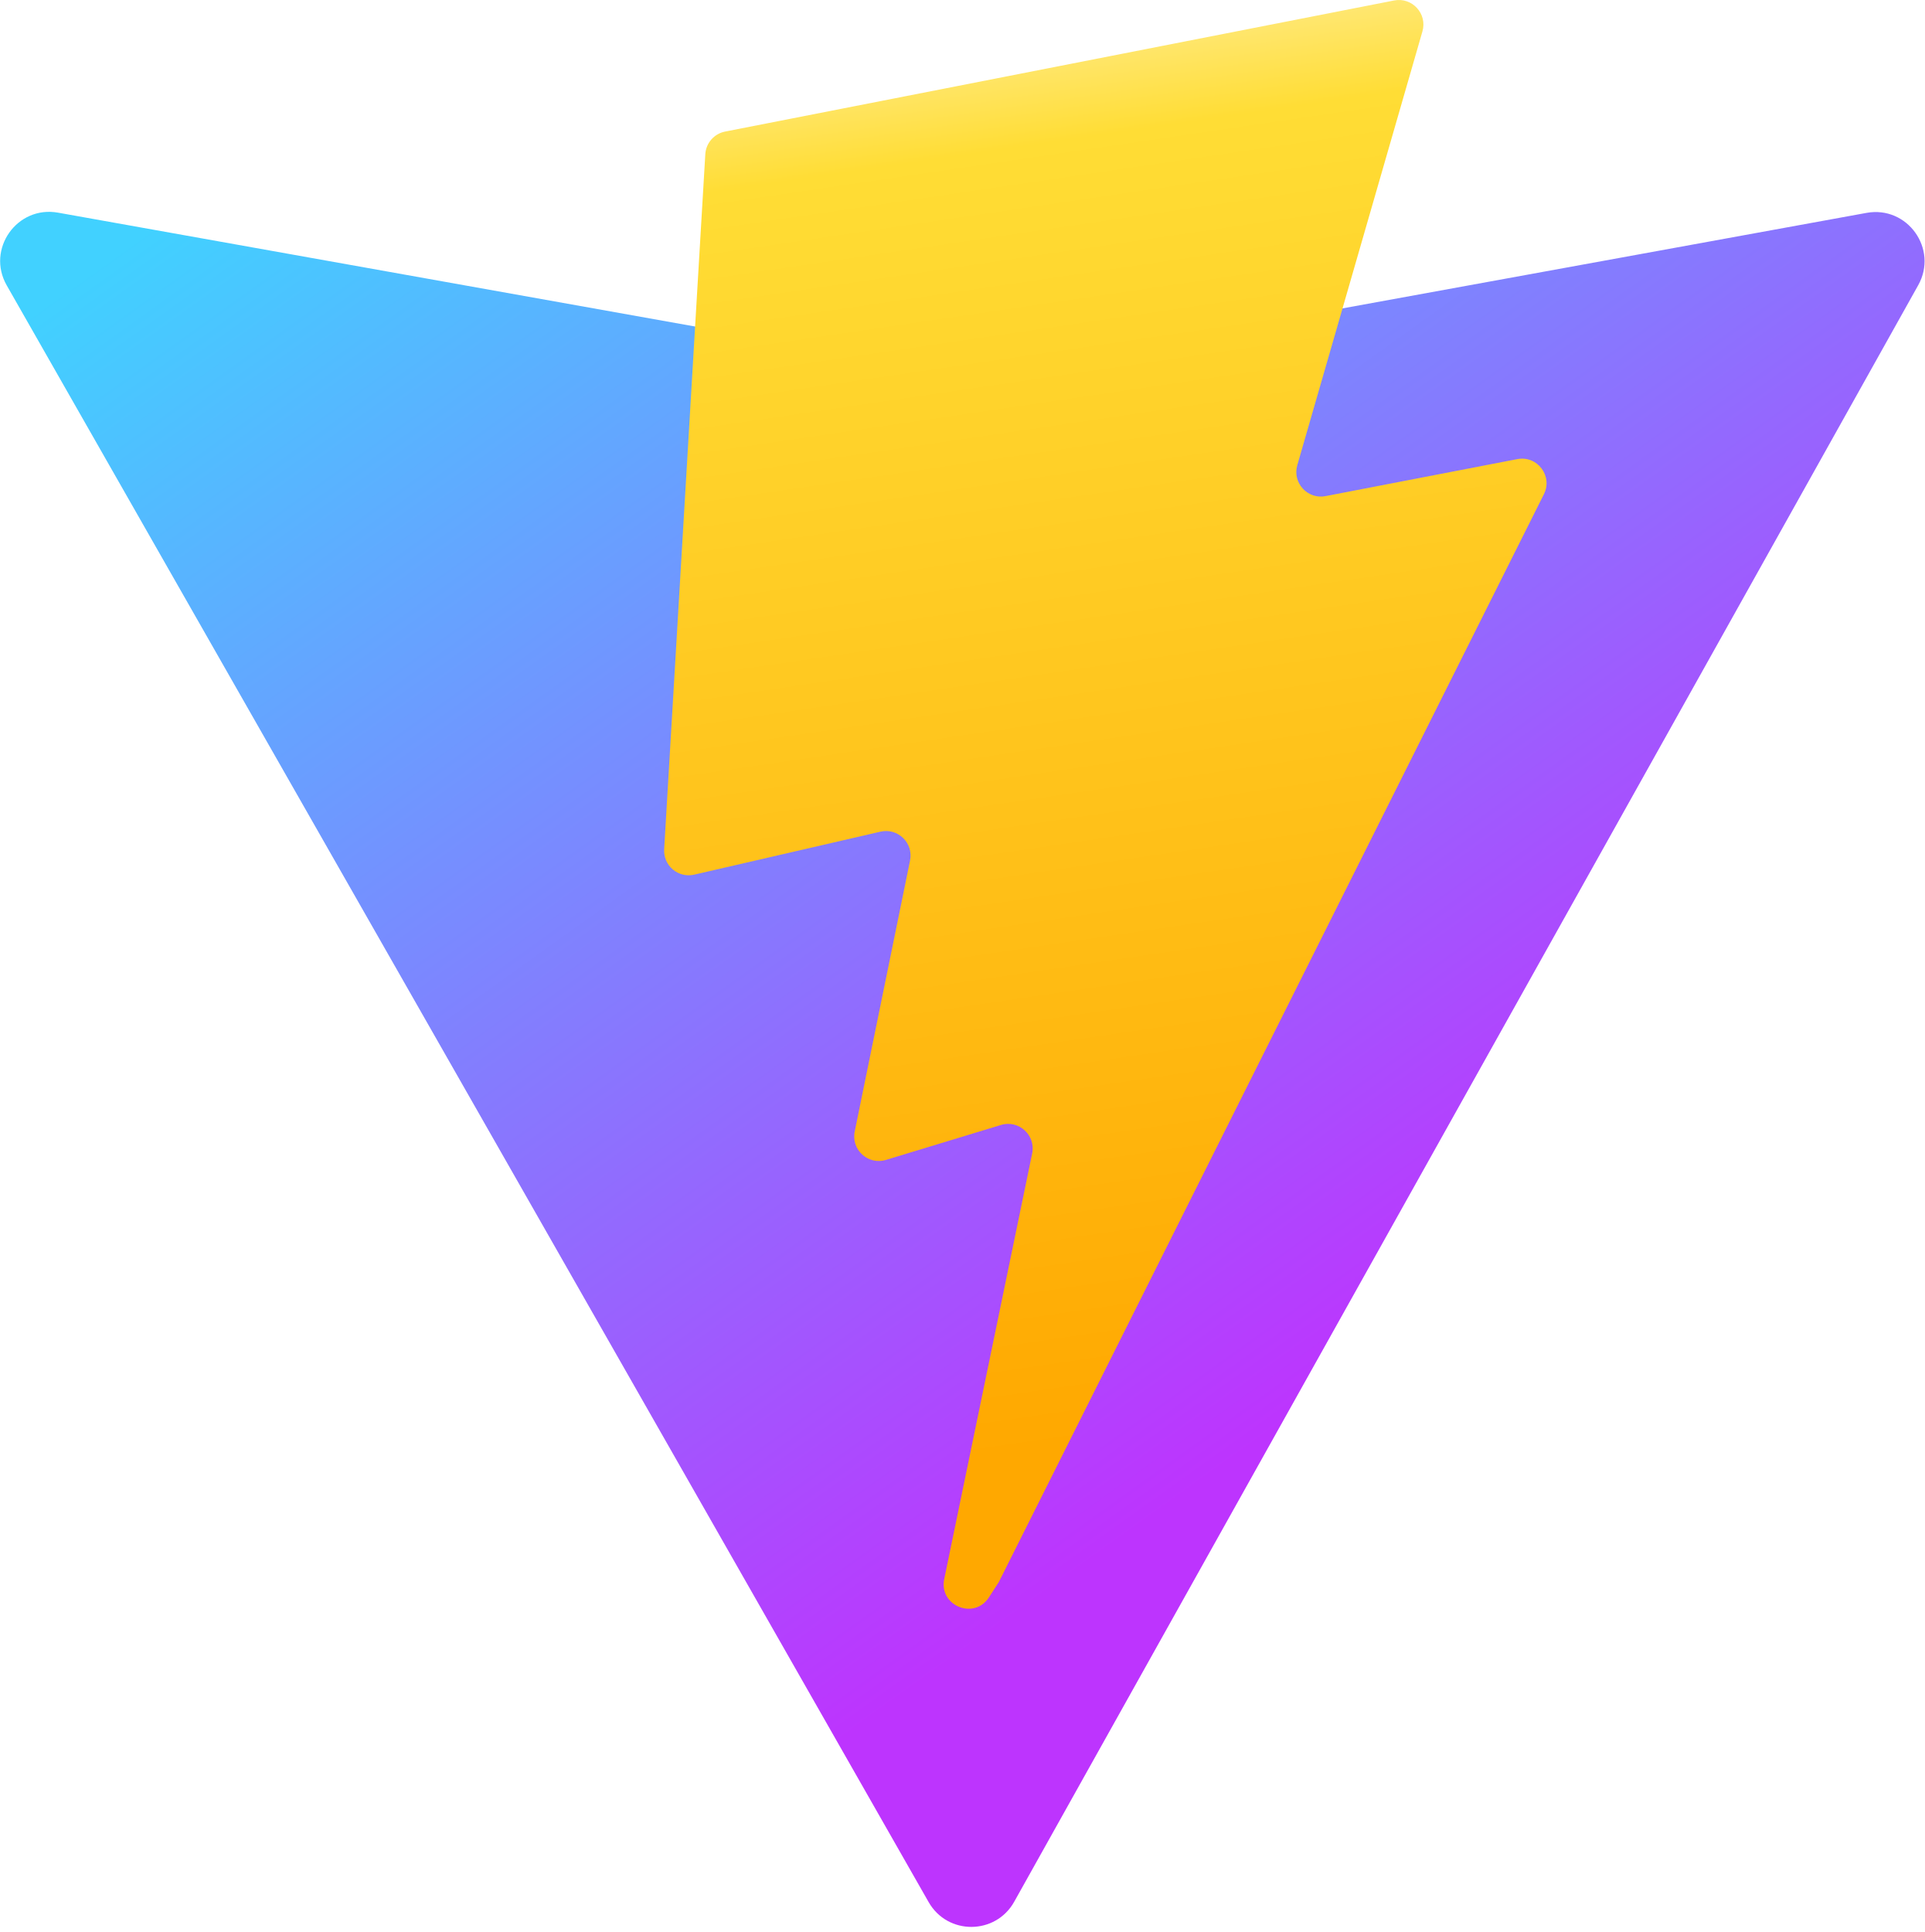
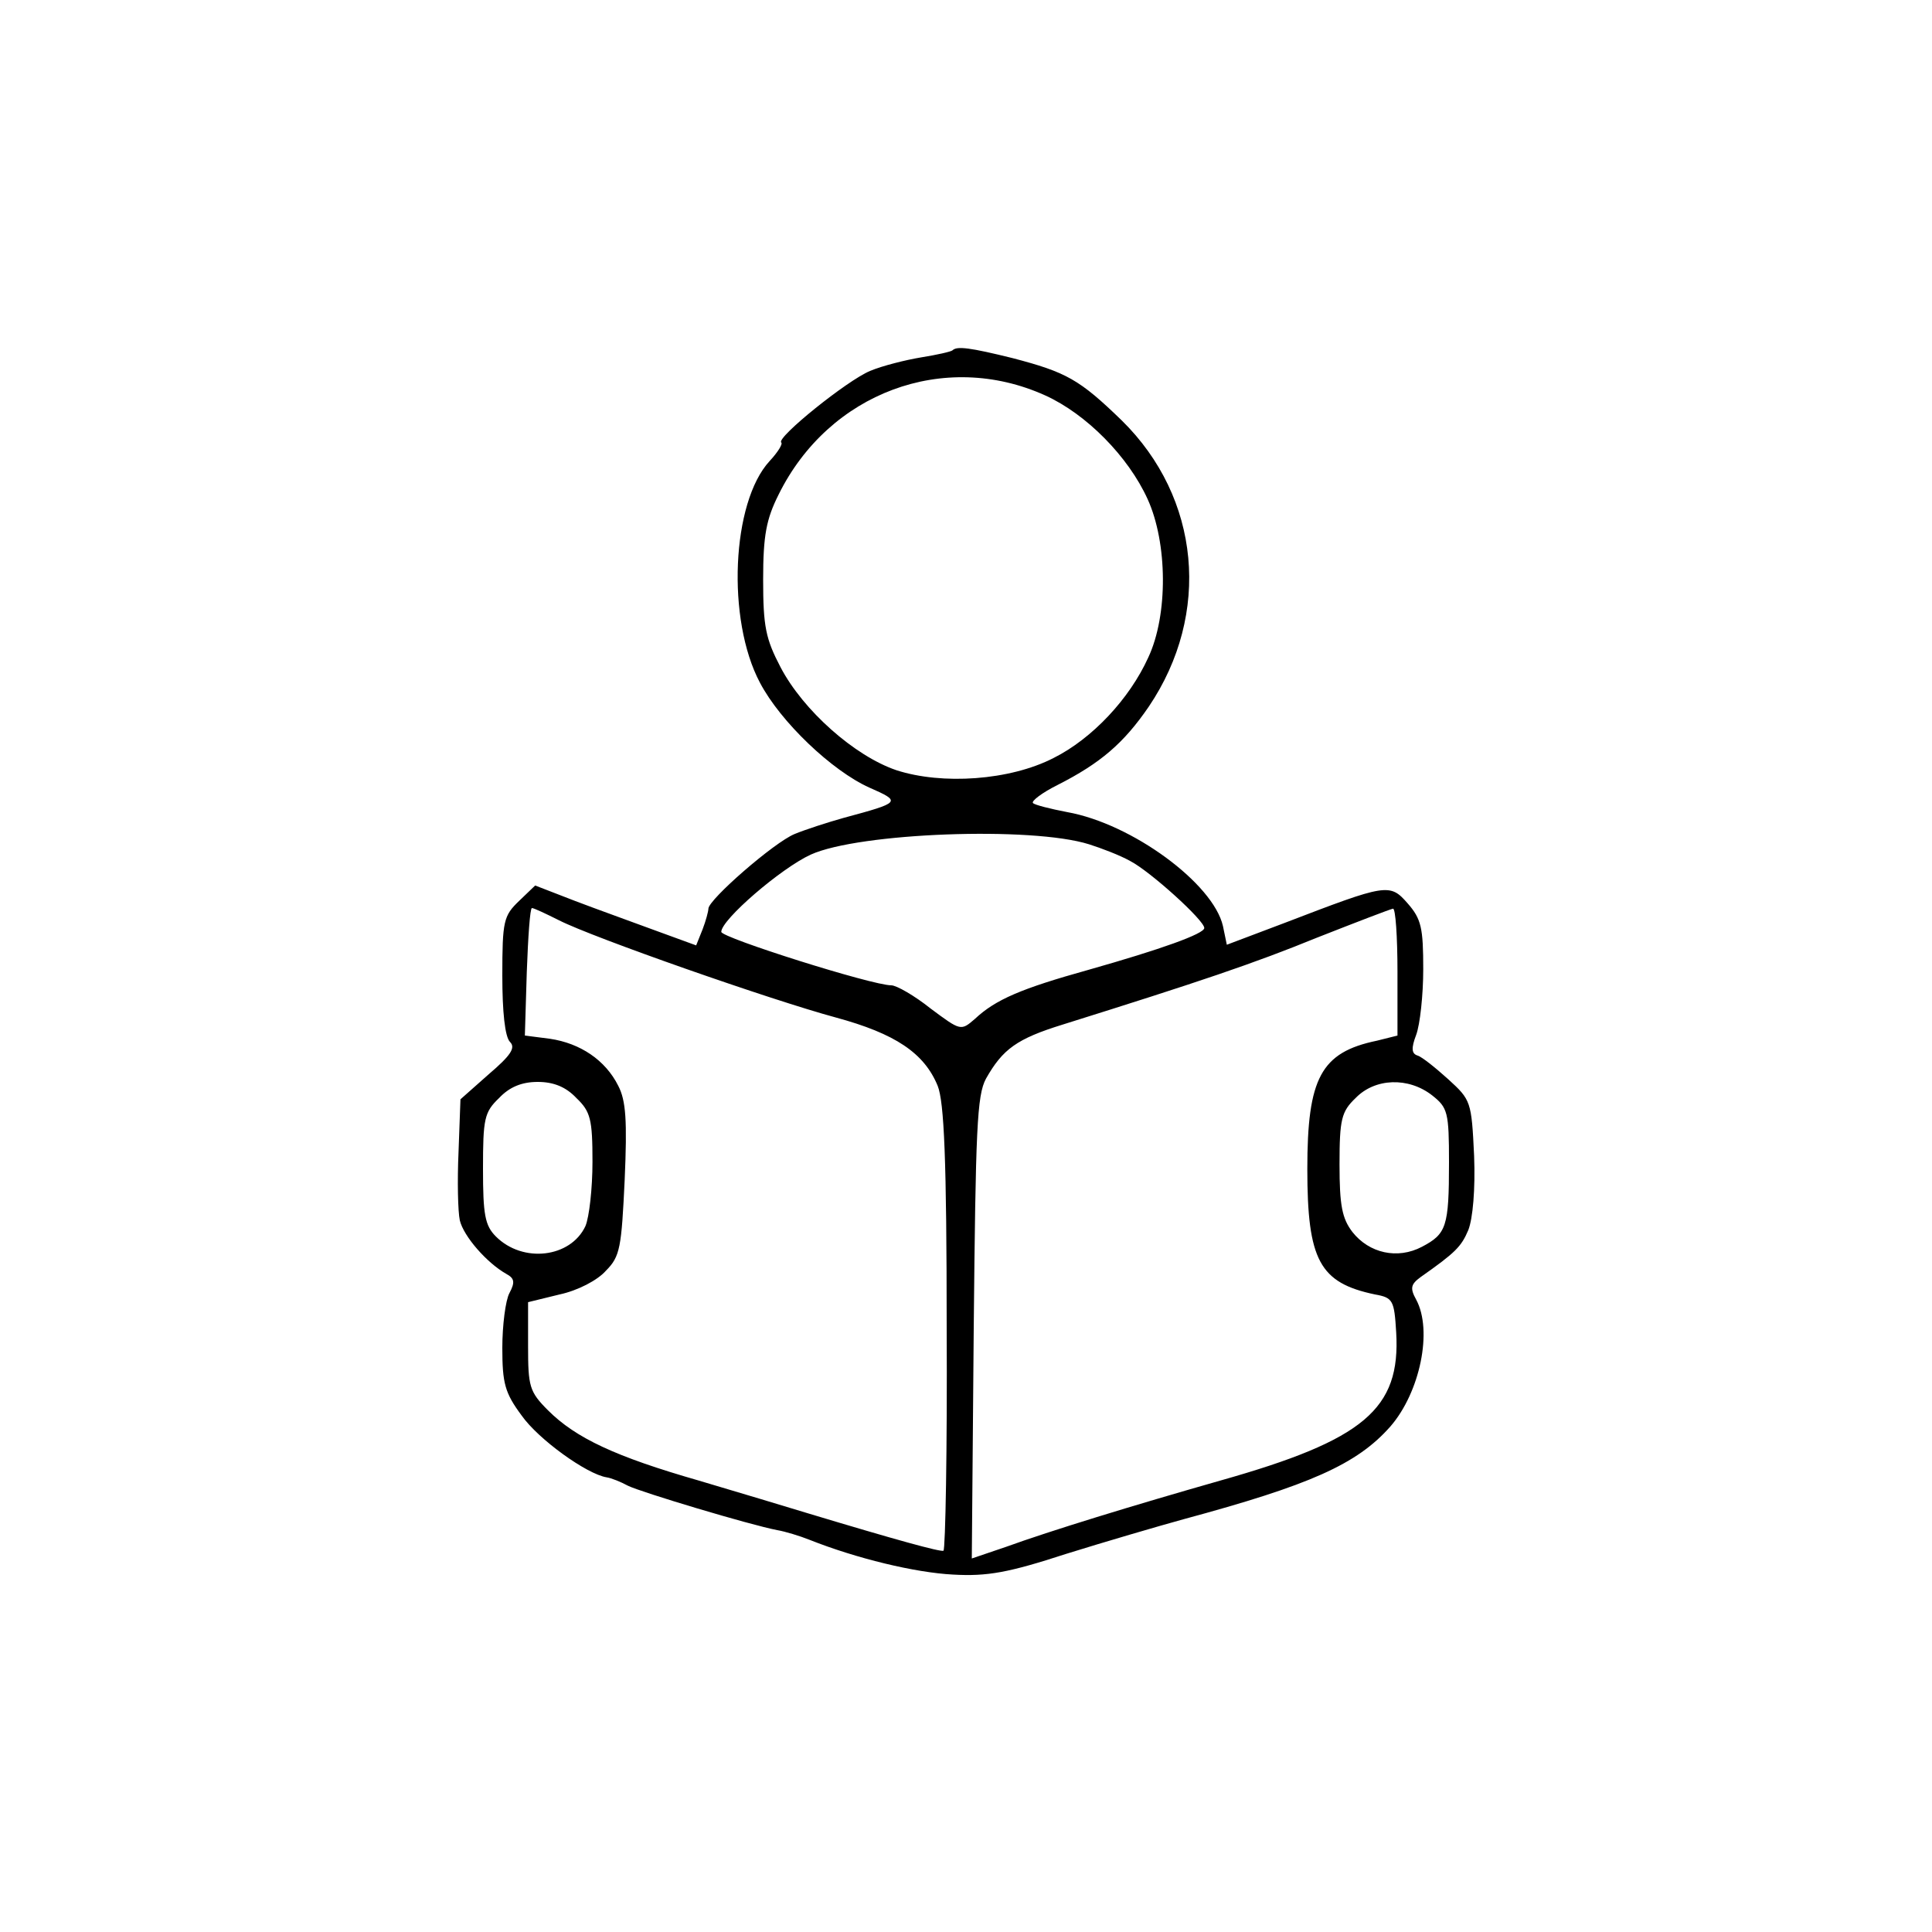
- <svg xmlns="http://www.w3.org/2000/svg" aria-hidden="true" role="img" class="iconify iconify--logos" width="31.88" height="32" preserveAspectRatio="xMidYMid meet" viewBox="0 0 256 257">
-   <defs>
-     <linearGradient id="IconifyId1813088fe1fbc01fb466" x1="-.828%" x2="57.636%" y1="7.652%" y2="78.411%">
-       <stop offset="0%" stop-color="#41D1FF" />
-       <stop offset="100%" stop-color="#BD34FE" />
-     </linearGradient>
-     <linearGradient id="IconifyId1813088fe1fbc01fb467" x1="43.376%" x2="50.316%" y1="2.242%" y2="89.03%">
-       <stop offset="0%" stop-color="#FFEA83" />
-       <stop offset="8.333%" stop-color="#FFDD35" />
-       <stop offset="100%" stop-color="#FFA800" />
-     </linearGradient>
-   </defs>
-   <path fill="url(#IconifyId1813088fe1fbc01fb466)" d="M255.153 37.938L134.897 252.976c-2.483 4.44-8.862 4.466-11.382.048L.875 37.958c-2.746-4.814 1.371-10.646 6.827-9.67l120.385 21.517a6.537 6.537 0 0 0 2.322-.004l117.867-21.483c5.438-.991 9.574 4.796 6.877 9.62Z" />
-   <path fill="url(#IconifyId1813088fe1fbc01fb467)" d="M185.432.063L96.44 17.501a3.268 3.268 0 0 0-2.634 3.014l-5.474 92.456a3.268 3.268 0 0 0 3.997 3.378l24.777-5.718c2.318-.535 4.413 1.507 3.936 3.838l-7.361 36.047c-.495 2.426 1.782 4.5 4.151 3.78l15.304-4.649c2.372-.72 4.652 1.36 4.15 3.788l-11.698 56.621c-.732 3.542 3.979 5.473 5.943 2.437l1.313-2.028l72.516-144.72c1.215-2.423-.88-5.186-3.54-4.672l-25.505 4.922c-2.396.462-4.435-1.77-3.759-4.114l16.646-57.705c.677-2.35-1.37-4.583-3.769-4.113Z" />
+ <svg xmlns="http://www.w3.org/2000/svg" version="1.0" width="300pt" height="300pt" viewBox="0 0 300 300" preserveAspectRatio="xMidYMid meet">
+   <g transform="translate(0,300) scale(0.1,-0.1)" fill="#000000" stroke="none">
+     <path d="M1479 2456 c-2 -2 -24 -7 -49 -11 -24 -4 -60 -13 -79 -21 -36 -15 -145 -103 -138 -111 3 -2 -5 -15 -18 -29 -59 -64 -67 -246 -15 -344 32 -61 112 -137 170 -163 50 -22 49 -23 -40 -47 -25 -7 -59 -18 -76 -25 -32 -13 -134 -102 -134 -116 0 -4 -4 -19 -9 -32 l-10 -25 -63 23 c-35 13 -91 33 -125 46 l-62 24 -25 -24 c-24 -23 -26 -31 -26 -116 0 -56 4 -95 12 -103 9 -9 1 -21 -33 -50 l-44 -39 -3 -82 c-2 -45 -1 -92 2 -106 6 -25 42 -66 72 -83 13 -7 14 -13 5 -30 -6 -11 -11 -50 -11 -85 0 -55 4 -70 30 -105 26 -37 101 -91 132 -96 7 -1 22 -7 33 -13 20 -10 190 -61 232 -69 12 -2 35 -9 50 -15 73 -29 164 -51 223 -54 53 -3 86 3 175 32 61 19 143 43 183 54 196 53 269 85 321 144 46 53 66 149 40 197 -10 18 -8 24 7 35 54 38 63 47 74 73 7 18 11 63 9 115 -4 85 -5 87 -40 119 -20 18 -41 35 -48 37 -9 3 -10 11 -2 32 6 16 11 62 11 102 0 64 -3 78 -24 102 -28 32 -32 31 -191 -30 l-90 -34 -6 29 c-15 66 -141 159 -242 177 -26 5 -50 11 -53 14 -3 3 14 16 38 28 67 34 103 65 142 122 97 144 80 324 -42 444 -66 64 -86 75 -170 97 -65 16 -86 19 -93 12z m144 -70 c64 -29 129 -95 159 -161 31 -68 32 -180 1 -246 -29 -64 -87 -126 -147 -156 -68 -35 -173 -42 -244 -19 -65 22 -145 93 -180 160 -23 44 -27 63 -27 136 0 69 5 94 24 132 78 158 257 225 414 154z m68 -697 c19 -6 48 -17 64 -26 31 -16 115 -92 115 -104 0 -9 -67 -33 -180 -65 -104 -29 -144 -46 -176 -76 -22 -19 -22 -19 -69 16 -25 20 -53 36 -61 36 -30 0 -264 74 -264 83 0 19 93 99 139 120 75 34 343 44 432 16z m-823 -118 c53 -27 330 -124 430 -151 92 -25 137 -55 158 -106 10 -25 14 -113 14 -376 1 -188 -2 -344 -5 -346 -5 -2 -74 17 -210 58 -33 10 -109 33 -170 51 -129 37 -191 66 -234 109 -29 29 -31 37 -31 100 l0 68 49 12 c28 6 59 22 72 37 22 22 24 36 29 141 4 92 2 123 -10 146 -20 40 -59 66 -106 73 l-39 5 3 99 c2 54 5 99 8 99 3 0 22 -9 42 -19z m1302 -80 l0 -99 -32 -8 c-87 -18 -108 -58 -108 -199 0 -142 19 -177 105 -195 28 -5 30 -9 33 -59 7 -119 -50 -167 -273 -230 -137 -39 -264 -78 -333 -103 l-53 -18 3 357 c3 310 5 362 19 388 26 46 48 62 119 84 214 67 297 95 395 135 61 24 113 44 118 45 4 1 7 -44 7 -98z m-1275 -196 c22 -21 25 -33 25 -99 0 -41 -5 -86 -11 -100 -23 -49 -97 -58 -139 -16 -17 17 -20 34 -20 105 0 78 2 88 25 110 16 17 35 25 60 25 25 0 44 -8 60 -25z m1329 4 c24 -19 26 -26 26 -104 0 -100 -4 -111 -42 -131 -38 -20 -82 -10 -108 23 -16 21 -20 41 -20 105 0 70 3 82 25 103 30 31 82 33 119 4z" />
+   </g>
</svg>
